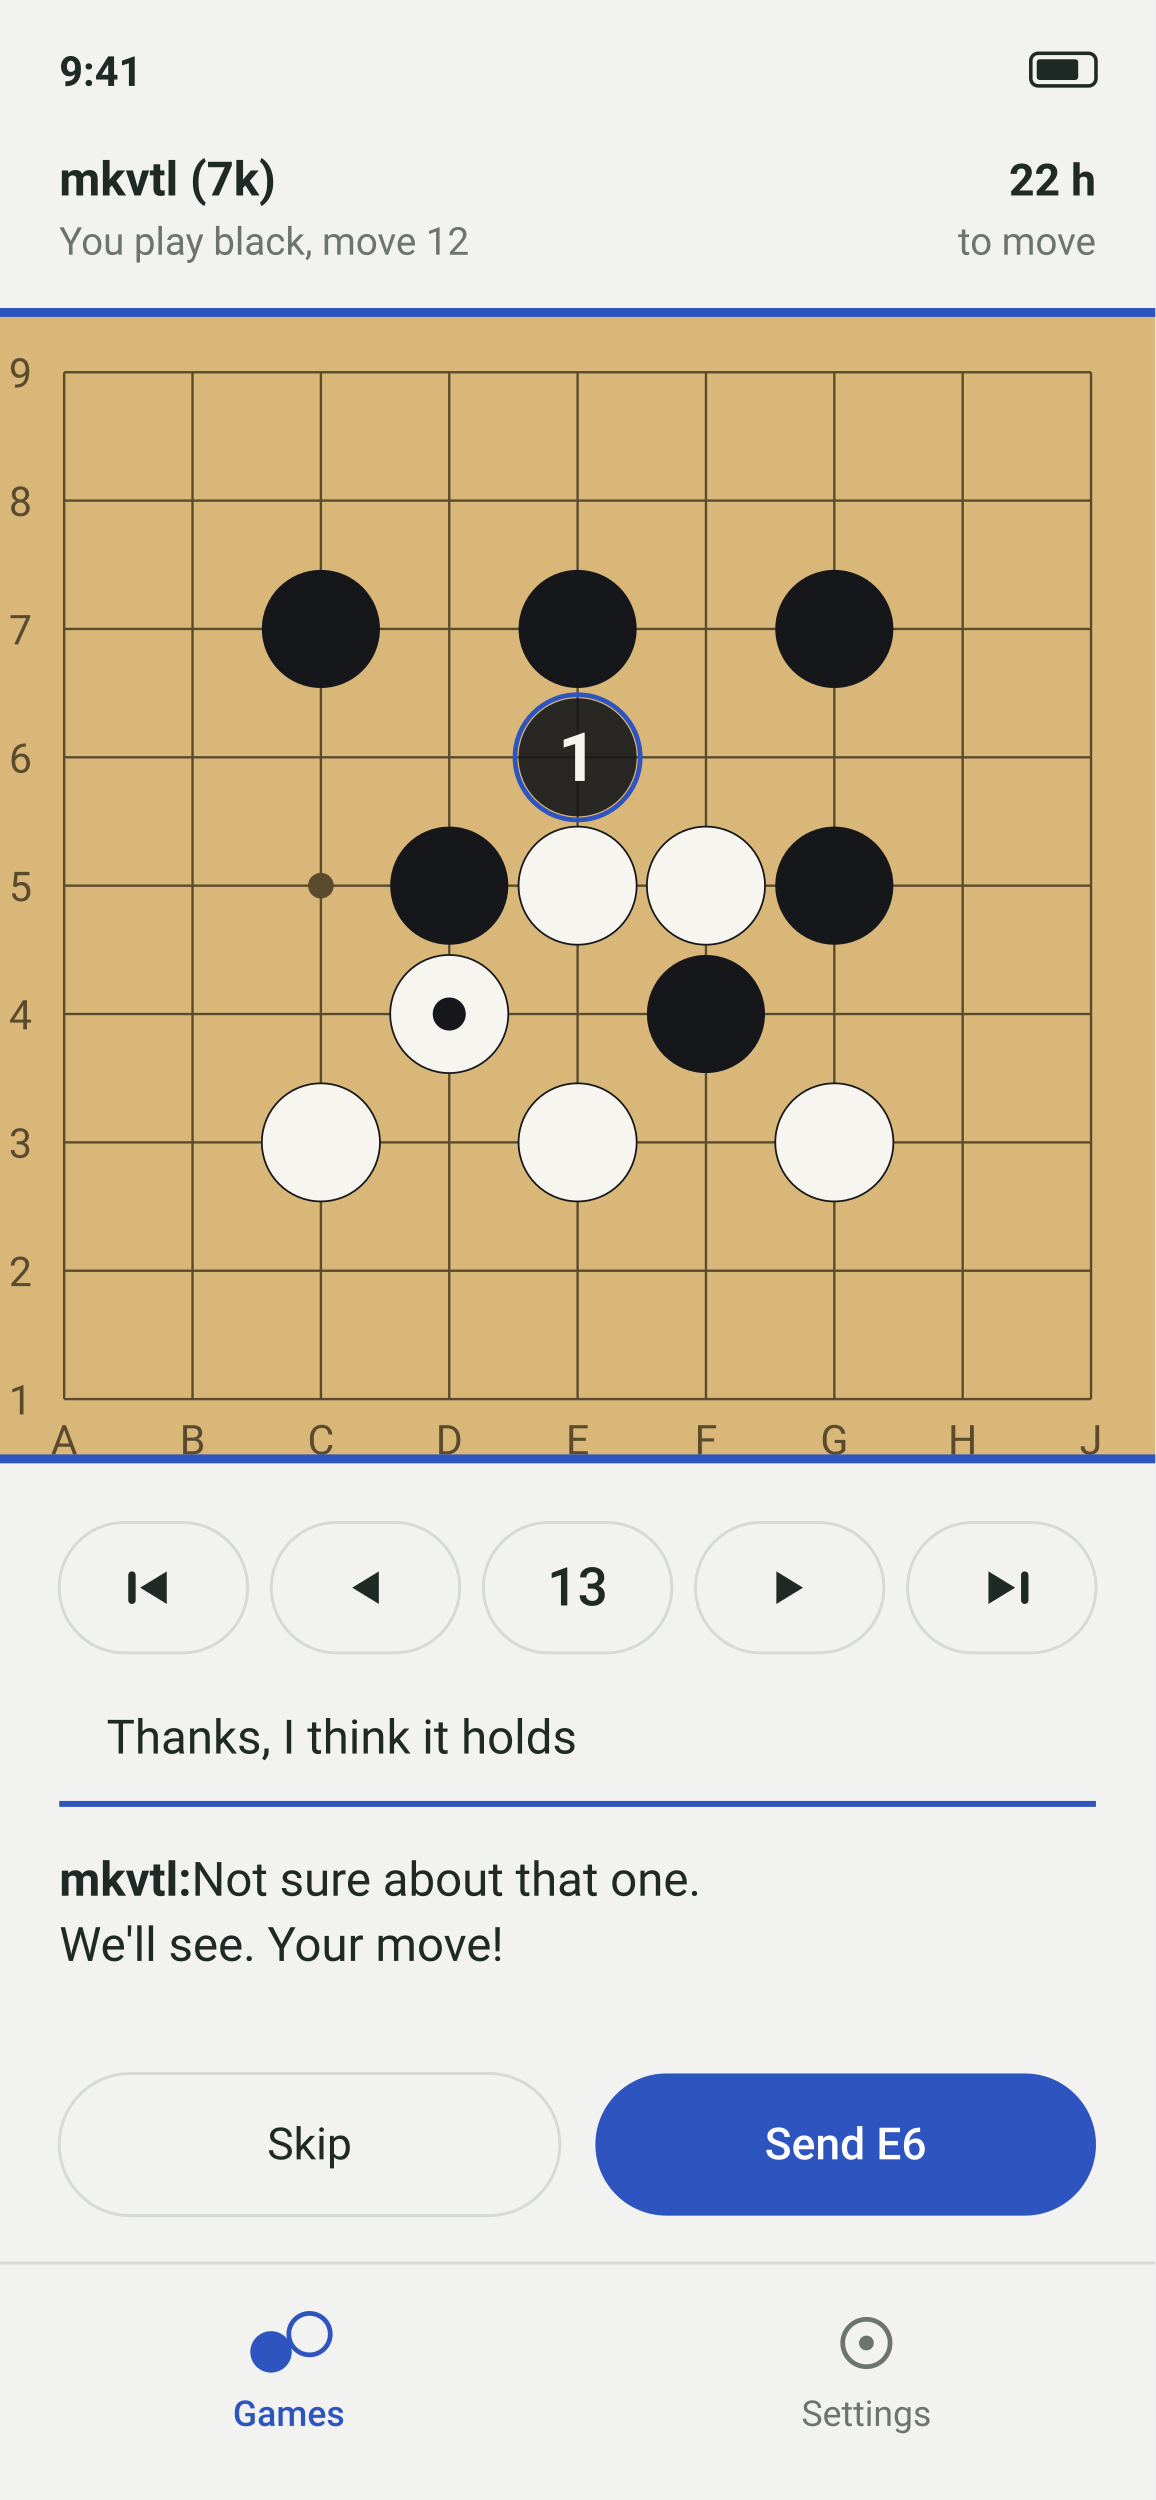
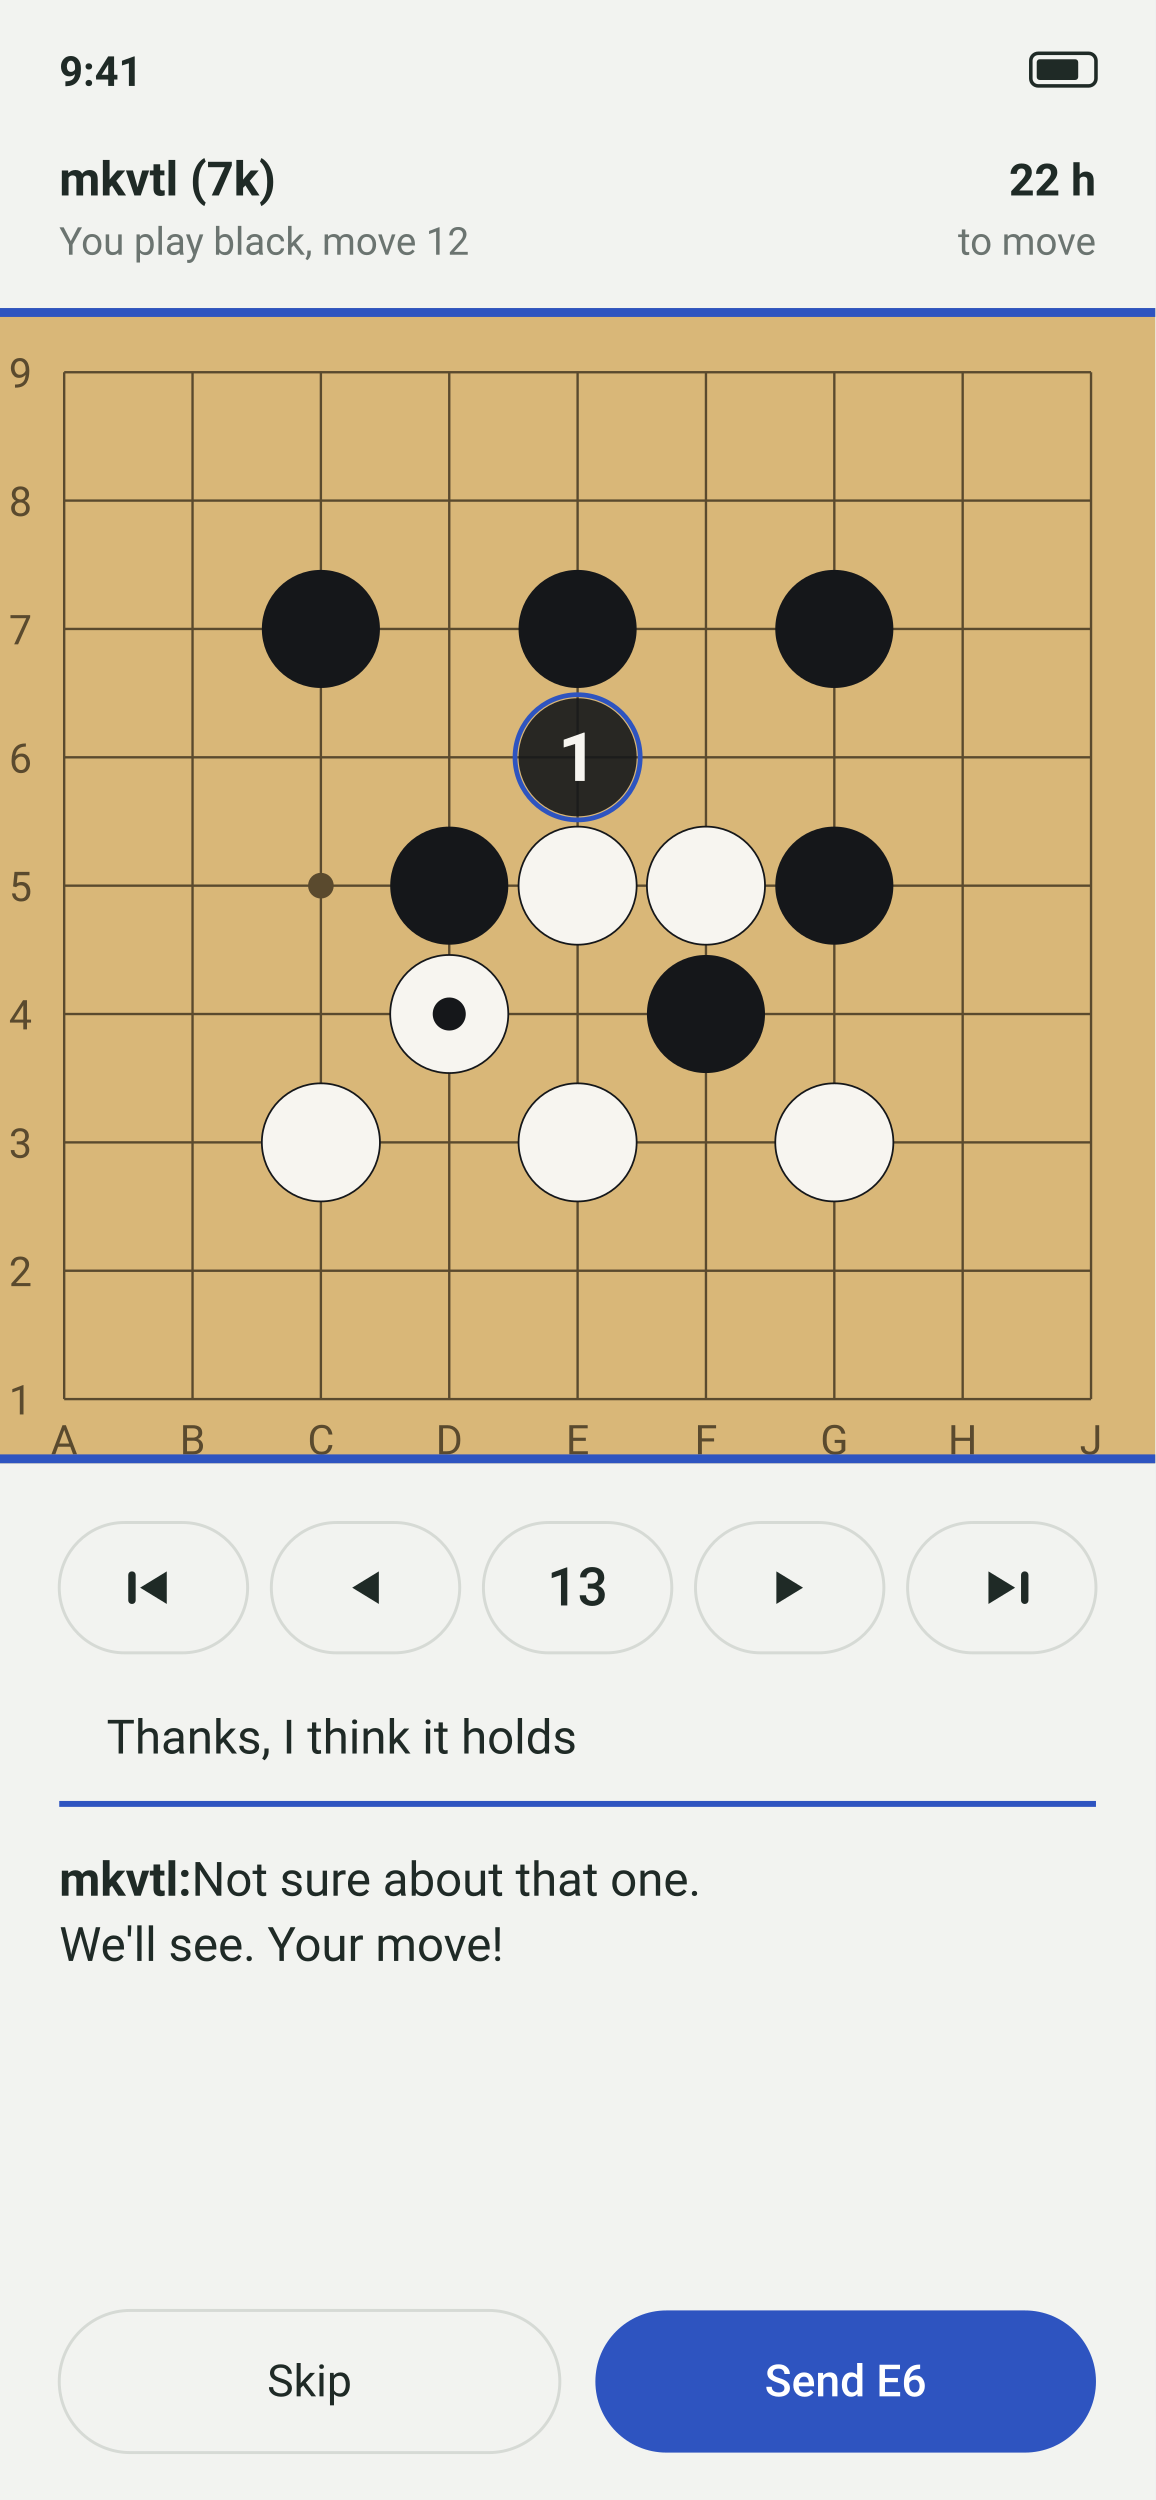
<svg xmlns="http://www.w3.org/2000/svg" width="390" height="844" viewBox="0 0 390 844">
  <rect width="390" height="844" fill="#F2F3F0" />
  <text x="20" y="29" font-family="'IBM Plex Sans', 'Segoe UI', Roboto, sans-serif" font-size="14" font-weight="600" fill="#1F2A26" text-anchor="start">9:41</text>
  <rect x="348" y="18" width="22" height="11" rx="2.5" fill="none" stroke="#1F2A26" stroke-width="1.2" />
  <rect x="350" y="20" width="14" height="7" rx="1" fill="#1F2A26" />
  <rect x="20" y="52" width="24" height="1" fill="none" />
  <text x="20" y="66" font-family="'IBM Plex Sans', 'Segoe UI', Roboto, sans-serif" font-size="16" font-weight="600" fill="#1F2A26" text-anchor="start">mkvtl (7k)</text>
  <text x="20" y="86" font-family="'IBM Plex Sans', 'Segoe UI', Roboto, sans-serif" font-size="13" font-weight="400" fill="#6B7470" text-anchor="start">You play black, move 12</text>
  <text x="370" y="66" font-family="'IBM Plex Sans', 'Segoe UI', Roboto, sans-serif" font-size="15" font-weight="600" fill="#1F2A26" text-anchor="end">22 h</text>
  <text x="370" y="86" font-family="'IBM Plex Sans', 'Segoe UI', Roboto, sans-serif" font-size="13" font-weight="400" fill="#6B7470" text-anchor="end">to move</text>
  <rect x="0" y="104" width="390" height="390" fill="#D9B778" />
  <line x1="21.667" y1="125.667" x2="368.333" y2="125.667" stroke="#5A4A2E" stroke-width="0.8" />
  <line x1="21.667" y1="125.667" x2="21.667" y2="472.333" stroke="#5A4A2E" stroke-width="0.8" />
  <line x1="21.667" y1="169.0" x2="368.333" y2="169.0" stroke="#5A4A2E" stroke-width="0.8" />
  <line x1="65.0" y1="125.667" x2="65.0" y2="472.333" stroke="#5A4A2E" stroke-width="0.8" />
  <line x1="21.667" y1="212.333" x2="368.333" y2="212.333" stroke="#5A4A2E" stroke-width="0.8" />
  <line x1="108.333" y1="125.667" x2="108.333" y2="472.333" stroke="#5A4A2E" stroke-width="0.8" />
  <line x1="21.667" y1="255.667" x2="368.333" y2="255.667" stroke="#5A4A2E" stroke-width="0.8" />
  <line x1="151.667" y1="125.667" x2="151.667" y2="472.333" stroke="#5A4A2E" stroke-width="0.8" />
  <line x1="21.667" y1="299.0" x2="368.333" y2="299.0" stroke="#5A4A2E" stroke-width="0.8" />
  <line x1="195.0" y1="125.667" x2="195.0" y2="472.333" stroke="#5A4A2E" stroke-width="0.8" />
  <line x1="21.667" y1="342.333" x2="368.333" y2="342.333" stroke="#5A4A2E" stroke-width="0.8" />
  <line x1="238.333" y1="125.667" x2="238.333" y2="472.333" stroke="#5A4A2E" stroke-width="0.8" />
  <line x1="21.667" y1="385.667" x2="368.333" y2="385.667" stroke="#5A4A2E" stroke-width="0.8" />
  <line x1="281.667" y1="125.667" x2="281.667" y2="472.333" stroke="#5A4A2E" stroke-width="0.8" />
  <line x1="21.667" y1="429" x2="368.333" y2="429" stroke="#5A4A2E" stroke-width="0.8" />
  <line x1="325" y1="125.667" x2="325" y2="472.333" stroke="#5A4A2E" stroke-width="0.8" />
  <line x1="21.667" y1="472.333" x2="368.333" y2="472.333" stroke="#5A4A2E" stroke-width="0.8" />
  <line x1="368.333" y1="125.667" x2="368.333" y2="472.333" stroke="#5A4A2E" stroke-width="0.8" />
  <circle cx="108.333" cy="212.333" r="4.333" fill="#5A4A2E" />
  <circle cx="108.333" cy="299.0" r="4.333" fill="#5A4A2E" />
  <circle cx="108.333" cy="385.667" r="4.333" fill="#5A4A2E" />
  <circle cx="195.0" cy="212.333" r="4.333" fill="#5A4A2E" />
  <circle cx="195.0" cy="299.0" r="4.333" fill="#5A4A2E" />
  <circle cx="195.0" cy="385.667" r="4.333" fill="#5A4A2E" />
  <circle cx="281.667" cy="212.333" r="4.333" fill="#5A4A2E" />
  <circle cx="281.667" cy="299.0" r="4.333" fill="#5A4A2E" />
  <circle cx="281.667" cy="385.667" r="4.333" fill="#5A4A2E" />
  <text x="21.667" y="491" font-family="'IBM Plex Sans', 'Segoe UI', Roboto, sans-serif" font-size="13.867" font-weight="400" fill="#5A4A2E" text-anchor="middle">A</text>
  <text x="3" y="130.867" font-family="'IBM Plex Sans', 'Segoe UI', Roboto, sans-serif" font-size="13.867" font-weight="400" fill="#5A4A2E" text-anchor="start">9</text>
  <text x="65.0" y="491" font-family="'IBM Plex Sans', 'Segoe UI', Roboto, sans-serif" font-size="13.867" font-weight="400" fill="#5A4A2E" text-anchor="middle">B</text>
  <text x="3" y="174.2" font-family="'IBM Plex Sans', 'Segoe UI', Roboto, sans-serif" font-size="13.867" font-weight="400" fill="#5A4A2E" text-anchor="start">8</text>
  <text x="108.333" y="491" font-family="'IBM Plex Sans', 'Segoe UI', Roboto, sans-serif" font-size="13.867" font-weight="400" fill="#5A4A2E" text-anchor="middle">C</text>
  <text x="3" y="217.533" font-family="'IBM Plex Sans', 'Segoe UI', Roboto, sans-serif" font-size="13.867" font-weight="400" fill="#5A4A2E" text-anchor="start">7</text>
  <text x="151.667" y="491" font-family="'IBM Plex Sans', 'Segoe UI', Roboto, sans-serif" font-size="13.867" font-weight="400" fill="#5A4A2E" text-anchor="middle">D</text>
  <text x="3" y="260.867" font-family="'IBM Plex Sans', 'Segoe UI', Roboto, sans-serif" font-size="13.867" font-weight="400" fill="#5A4A2E" text-anchor="start">6</text>
  <text x="195.0" y="491" font-family="'IBM Plex Sans', 'Segoe UI', Roboto, sans-serif" font-size="13.867" font-weight="400" fill="#5A4A2E" text-anchor="middle">E</text>
  <text x="3" y="304.2" font-family="'IBM Plex Sans', 'Segoe UI', Roboto, sans-serif" font-size="13.867" font-weight="400" fill="#5A4A2E" text-anchor="start">5</text>
  <text x="238.333" y="491" font-family="'IBM Plex Sans', 'Segoe UI', Roboto, sans-serif" font-size="13.867" font-weight="400" fill="#5A4A2E" text-anchor="middle">F</text>
  <text x="3" y="347.533" font-family="'IBM Plex Sans', 'Segoe UI', Roboto, sans-serif" font-size="13.867" font-weight="400" fill="#5A4A2E" text-anchor="start">4</text>
  <text x="281.667" y="491" font-family="'IBM Plex Sans', 'Segoe UI', Roboto, sans-serif" font-size="13.867" font-weight="400" fill="#5A4A2E" text-anchor="middle">G</text>
  <text x="3" y="390.867" font-family="'IBM Plex Sans', 'Segoe UI', Roboto, sans-serif" font-size="13.867" font-weight="400" fill="#5A4A2E" text-anchor="start">3</text>
  <text x="325" y="491" font-family="'IBM Plex Sans', 'Segoe UI', Roboto, sans-serif" font-size="13.867" font-weight="400" fill="#5A4A2E" text-anchor="middle">H</text>
  <text x="3" y="434.2" font-family="'IBM Plex Sans', 'Segoe UI', Roboto, sans-serif" font-size="13.867" font-weight="400" fill="#5A4A2E" text-anchor="start">2</text>
  <text x="368.333" y="491" font-family="'IBM Plex Sans', 'Segoe UI', Roboto, sans-serif" font-size="13.867" font-weight="400" fill="#5A4A2E" text-anchor="middle">J</text>
  <text x="3" y="477.533" font-family="'IBM Plex Sans', 'Segoe UI', Roboto, sans-serif" font-size="13.867" font-weight="400" fill="#5A4A2E" text-anchor="start">1</text>
  <circle cx="108.333" cy="212.333" r="19.933" fill="#15171A" stroke="#15171A" stroke-width="0" />
  <circle cx="281.667" cy="385.667" r="19.933" fill="#F7F5F0" stroke="#15171A" stroke-width="0.6" />
  <circle cx="281.667" cy="212.333" r="19.933" fill="#15171A" stroke="#15171A" stroke-width="0" />
  <circle cx="108.333" cy="385.667" r="19.933" fill="#F7F5F0" stroke="#15171A" stroke-width="0.6" />
  <circle cx="195.0" cy="212.333" r="19.933" fill="#15171A" stroke="#15171A" stroke-width="0" />
  <circle cx="195.0" cy="385.667" r="19.933" fill="#F7F5F0" stroke="#15171A" stroke-width="0.6" />
  <circle cx="238.333" cy="342.333" r="19.933" fill="#15171A" stroke="#15171A" stroke-width="0" />
  <circle cx="238.333" cy="299.0" r="19.933" fill="#F7F5F0" stroke="#15171A" stroke-width="0.6" />
  <circle cx="281.667" cy="299.0" r="19.933" fill="#15171A" stroke="#15171A" stroke-width="0" />
  <circle cx="195.0" cy="299.0" r="19.933" fill="#F7F5F0" stroke="#15171A" stroke-width="0.6" />
  <circle cx="151.667" cy="299.0" r="19.933" fill="#15171A" stroke="#15171A" stroke-width="0" />
  <circle cx="151.667" cy="342.333" r="19.933" fill="#F7F5F0" stroke="#15171A" stroke-width="0.6" />
  <circle cx="151.667" cy="342.333" r="5.581" fill="#15171A" />
  <circle cx="195.0" cy="255.667" r="19.933" fill="#15171A" opacity="0.9" />
  <circle cx="195.0" cy="255.667" r="21.133" fill="none" stroke="#2E54C0" stroke-width="1.6" />
  <text x="195.0" y="263.64" font-family="'IBM Plex Sans', 'Segoe UI', Roboto, sans-serif" font-size="22.923" font-weight="600" fill="#F7F5F0" text-anchor="middle">1</text>
  <rect x="0" y="104" width="390" height="3" fill="#2E54C0" />
  <rect x="0" y="491" width="390" height="3" fill="#2E54C0" />
  <rect x="20.0" y="514" width="63.6" height="44" rx="22.0" fill="none" stroke="#D6DAD5" stroke-width="1" />
  <polygon points="56.3,530.5 47.3,536.0 56.3,541.5" fill="#1F2A26" />
  <rect x="43.3" y="530.5" width="2.5" height="11" rx="1.2" fill="#1F2A26" />
  <rect x="91.6" y="514" width="63.6" height="44" rx="22.0" fill="none" stroke="#D6DAD5" stroke-width="1" />
  <polygon points="127.9,530.5 118.9,536.0 127.9,541.5" fill="#1F2A26" />
  <rect x="163.2" y="514" width="63.6" height="44" rx="22.0" fill="none" stroke="#D6DAD5" stroke-width="1" />
  <text x="195.0" y="542.0" font-family="'IBM Plex Sans', 'Segoe UI', Roboto, sans-serif" font-size="18" font-weight="500" fill="#1F2A26" text-anchor="middle">13</text>
  <rect x="234.8" y="514" width="63.6" height="44" rx="22.0" fill="none" stroke="#D6DAD5" stroke-width="1" />
  <polygon points="262.1,530.5 271.1,536.0 262.1,541.5" fill="#1F2A26" />
  <rect x="306.4" y="514" width="63.6" height="44" rx="22.0" fill="none" stroke="#D6DAD5" stroke-width="1" />
  <polygon points="333.7,530.5 342.7,536.0 333.7,541.5" fill="#1F2A26" />
  <rect x="344.7" y="530.5" width="2.5" height="11" rx="1.2" fill="#1F2A26" />
  <text x="36" y="592" font-family="'IBM Plex Sans', 'Segoe UI', Roboto, sans-serif" font-size="16" font-weight="400" fill="#1F2A26" text-anchor="start">Thanks, I think it holds</text>
  <rect x="20" y="608" width="350" height="2" fill="#2E54C0" />
  <text x="20" y="640" font-family="'IBM Plex Sans', 'Segoe UI', Roboto, sans-serif" font-size="16" fill="#1F2A26">
    <tspan font-weight="600">mkvtl: </tspan>Not sure about that one.</text>
  <text x="20" y="662" font-family="'IBM Plex Sans', 'Segoe UI', Roboto, sans-serif" font-size="16" font-weight="400" fill="#1F2A26" text-anchor="start">We'll see. Your move!</text>
-   <rect x="20" y="700" width="169.0" height="48" rx="24.0" fill="none" stroke="#D6DAD5" stroke-width="1" />
-   <text x="104.5" y="729.0" font-family="'IBM Plex Sans', 'Segoe UI', Roboto, sans-serif" font-size="15" font-weight="400" fill="#1F2A26" text-anchor="middle">Skip</text>
-   <rect x="201.0" y="700" width="169.0" height="48" rx="24.0" fill="#2E54C0" />
-   <text x="285.5" y="729.0" font-family="'IBM Plex Sans', 'Segoe UI', Roboto, sans-serif" font-size="15" font-weight="500" fill="#FFFFFF" text-anchor="middle">Send E6</text>
-   <rect x="0" y="764" width="390" height="80" fill="#F2F3F0" />
-   <line x1="0" y1="764" x2="390" y2="764" stroke="#D6DAD5" stroke-width="1" />
-   <circle cx="91.5" cy="794" r="7" fill="#2E54C0" />
-   <circle cx="104.5" cy="788" r="7" fill="none" stroke="#2E54C0" stroke-width="1.6" />
-   <text x="97.5" y="819" font-family="'IBM Plex Sans', 'Segoe UI', Roboto, sans-serif" font-size="12" font-weight="500" fill="#2E54C0" text-anchor="middle">Games</text>
-   <circle cx="292.5" cy="791" r="8" fill="none" stroke="#6B7470" stroke-width="1.6" />
-   <circle cx="292.5" cy="791" r="2.5" fill="#6B7470" />
-   <text x="292.5" y="819" font-family="'IBM Plex Sans', 'Segoe UI', Roboto, sans-serif" font-size="12" font-weight="400" fill="#6B7470" text-anchor="middle">Settings</text>
+   <rect x="20" y="780" width="169.0" height="48" rx="24.0" fill="none" stroke="#D6DAD5" stroke-width="1" />
+   <text x="104.5" y="809.0" font-family="'IBM Plex Sans', 'Segoe UI', Roboto, sans-serif" font-size="15" font-weight="400" fill="#1F2A26" text-anchor="middle">Skip</text>
+   <rect x="201.0" y="780" width="169.0" height="48" rx="24.0" fill="#2E54C0" />
+   <text x="285.5" y="809.0" font-family="'IBM Plex Sans', 'Segoe UI', Roboto, sans-serif" font-size="15" font-weight="500" fill="#FFFFFF" text-anchor="middle">Send E6</text>
</svg>
